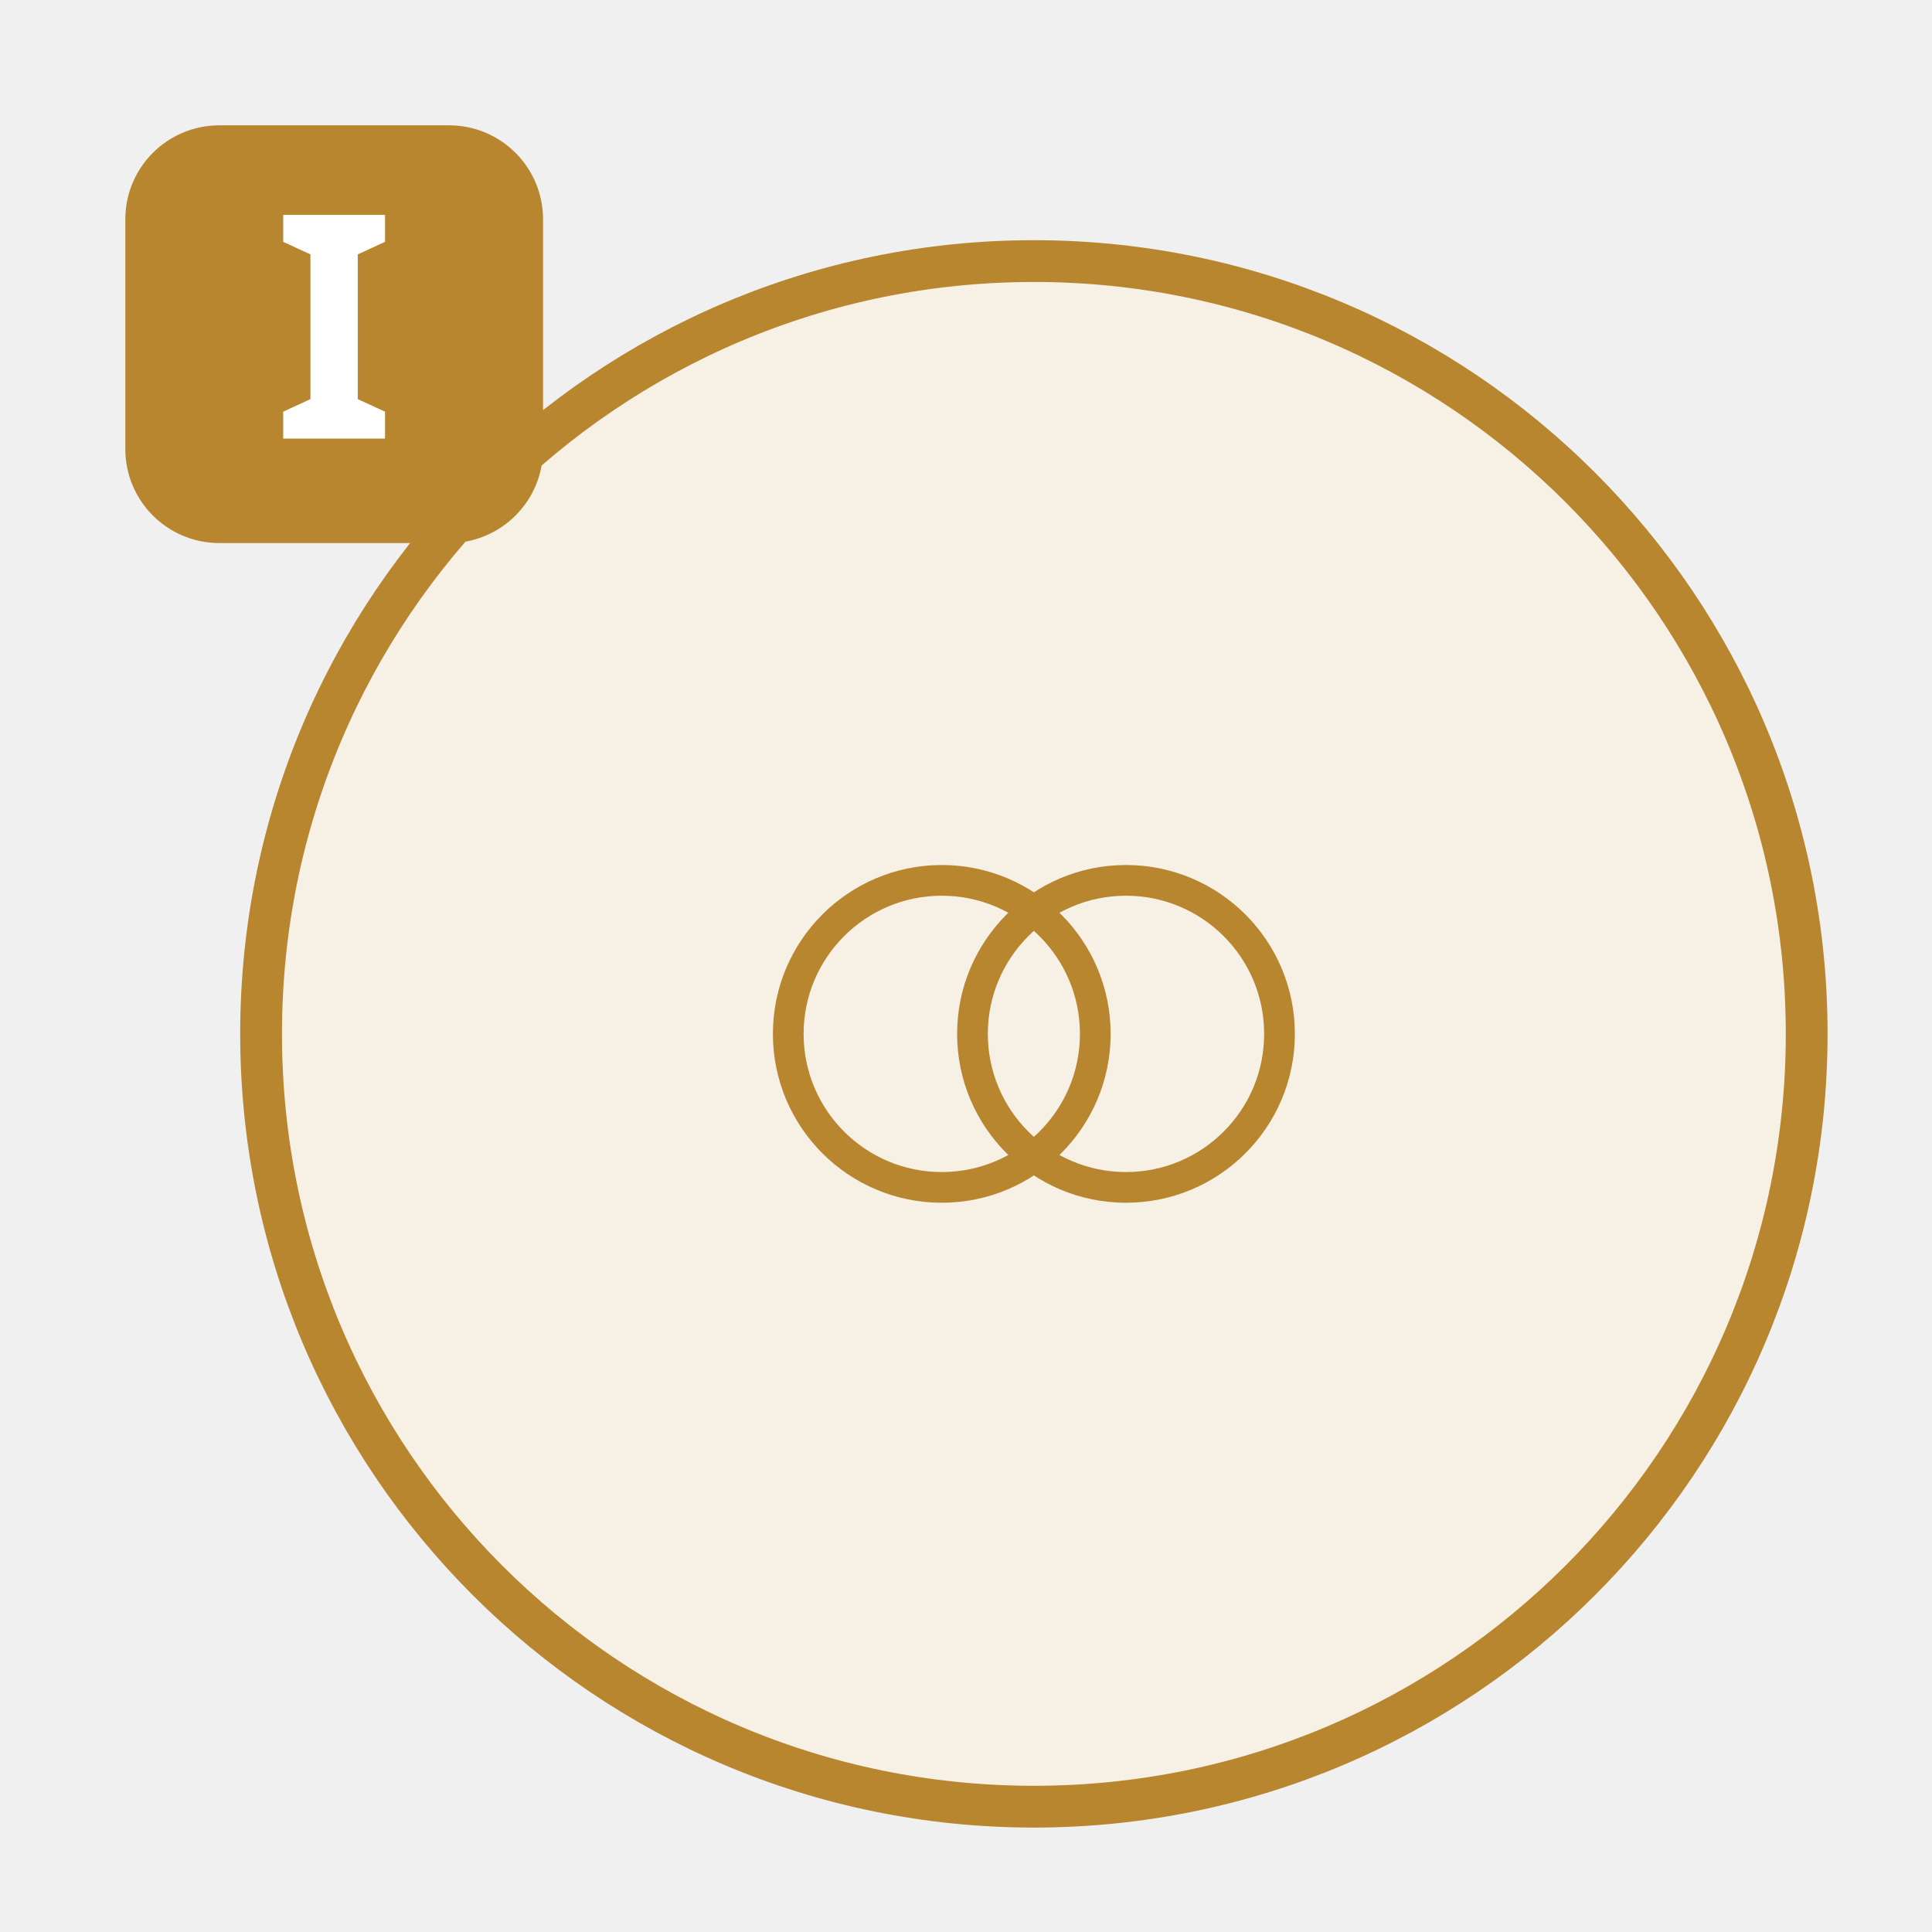
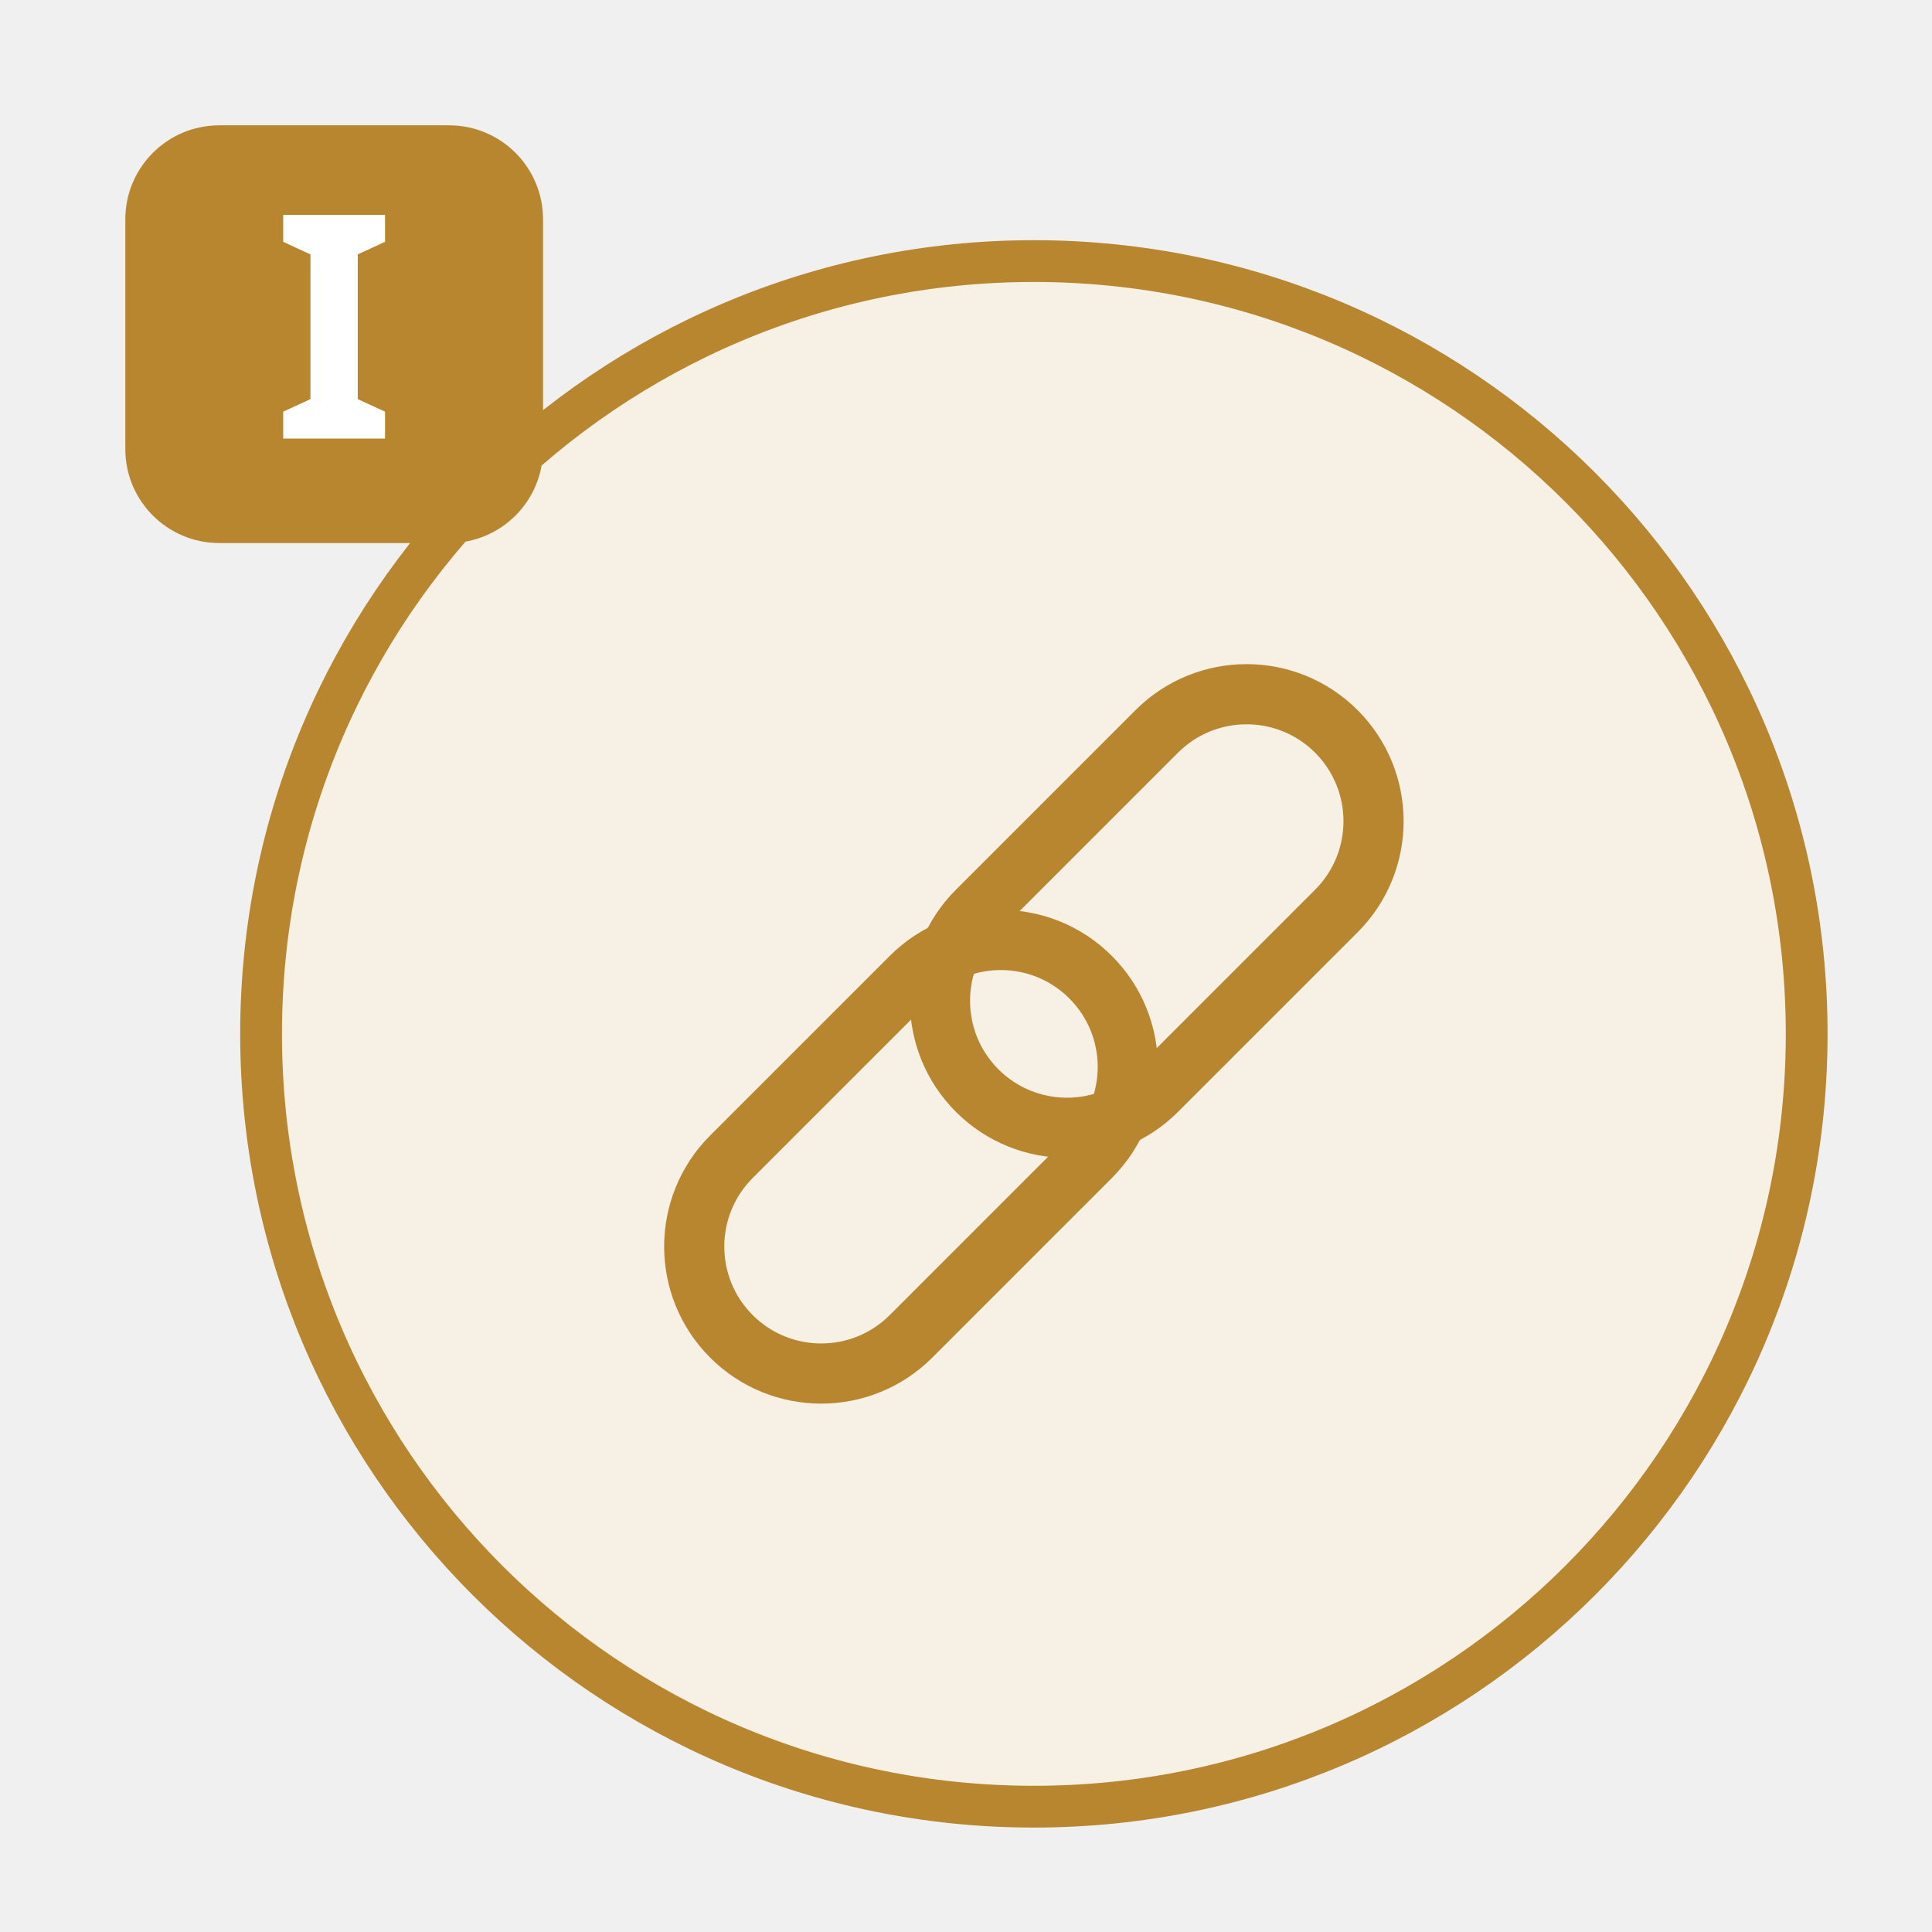
<svg xmlns="http://www.w3.org/2000/svg" width="185" height="185" viewBox="0 0 185 185">
  <style>@font-face { font-family: "Fira Sans"; src: url("../fonts/FiraSans-Regular.ttf"); font-weight: 400; } @font-face { font-family: "Fira Sans"; src: url("../fonts/FiraSans-Bold.ttf"); font-weight: 700; }</style>
  <g transform="translate(99,99)">
    <circle cx="0" cy="0" r="74" fill="#F6F0E5" stroke="#B8862E" stroke-width="4" />
-     <g transform="scale(0.49)">
-       <circle cx="-18" cy="0" r="30" fill="none" stroke="#B8862E" stroke-width="6" />
-       <circle cx="18" cy="0" r="30" fill="none" stroke="#B8862E" stroke-width="6" />
+     <g transform="translate(0,0) scale(0.64)">
+       <g transform="rotate(-45)">
+         <rect x="-64" y="-19" width="76" height="38" rx="19" fill="none" stroke="#B8862E" stroke-width="9" />
+         <rect x="-12" y="-19" width="76" height="38" rx="19" fill="none" stroke="#B8862E" stroke-width="9" />
+       </g>
    </g>
    <rect x="-87" y="-87" width="40" height="40" rx="9" fill="#B8862E" />
    <text x="-67" y="-57" font-family="Fira Sans, sans-serif" font-size="30" font-weight="700" fill="#ffffff" text-anchor="middle">I</text>
  </g>
</svg>
